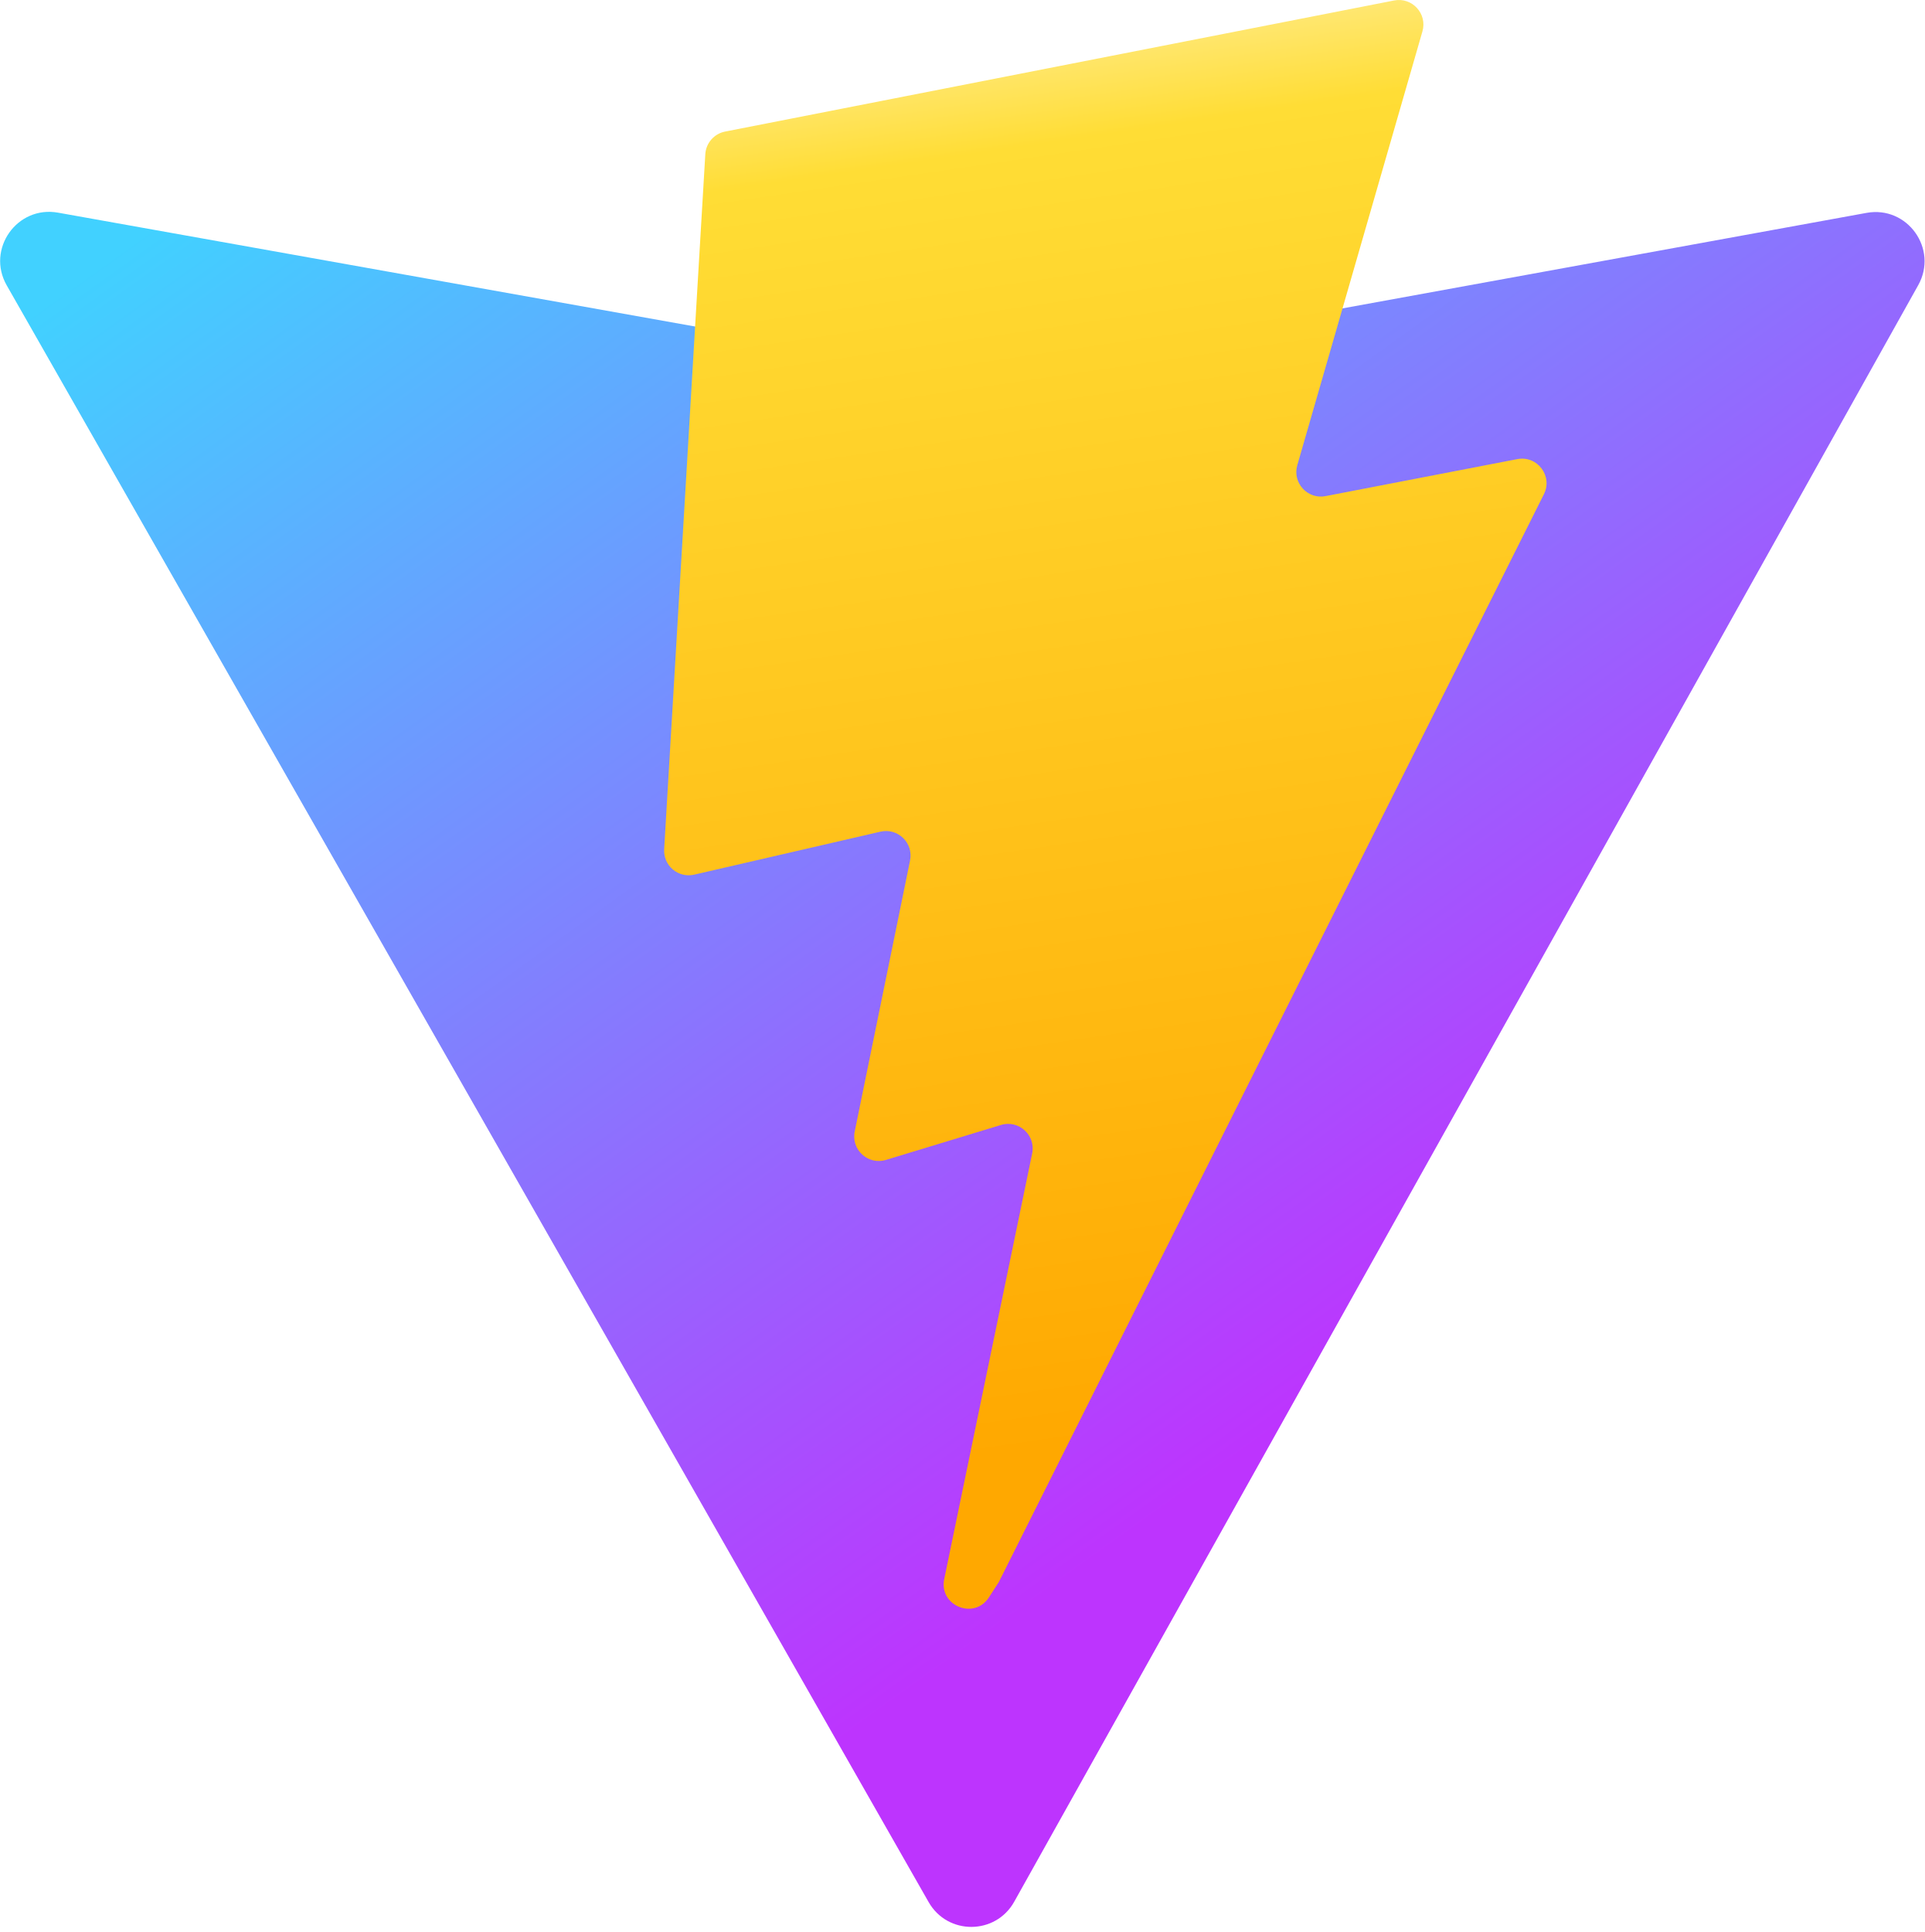
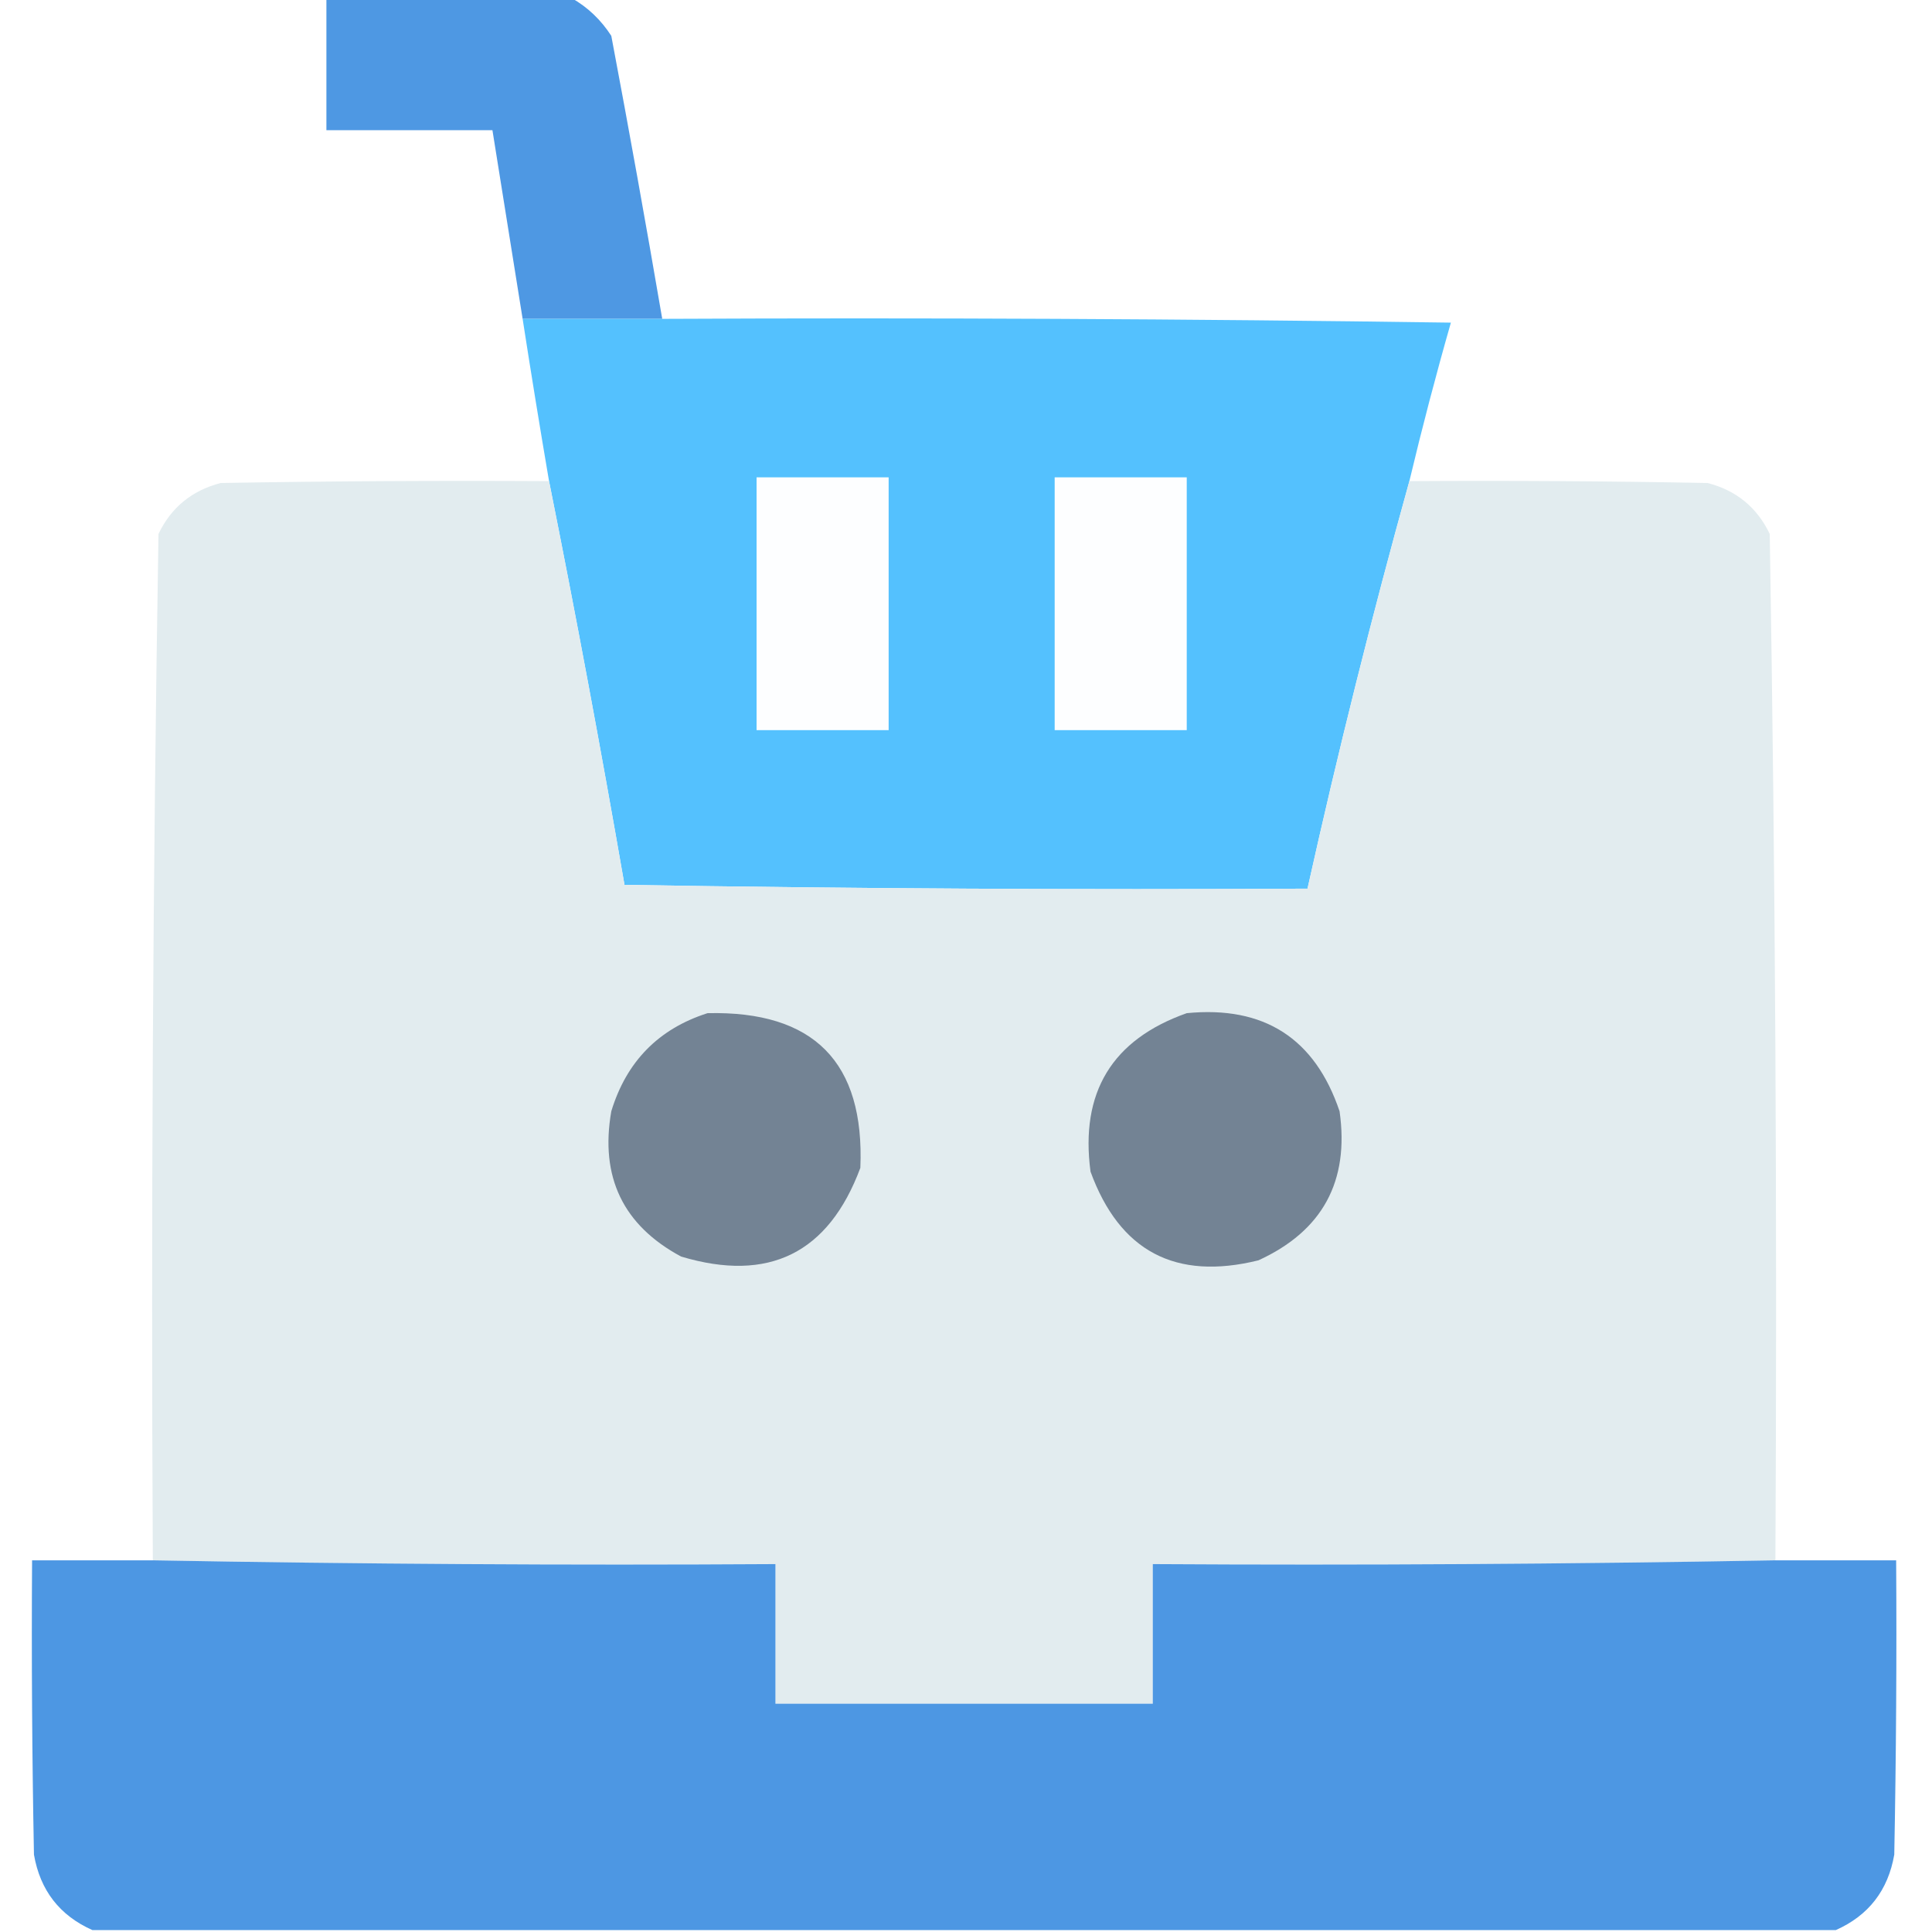
- <svg xmlns="http://www.w3.org/2000/svg" aria-hidden="true" role="img" class="iconify iconify--logos" width="31.88" height="32" preserveAspectRatio="xMidYMid meet" viewBox="0 0 256 257">
-   <defs>
-     <linearGradient id="IconifyId1813088fe1fbc01fb466" x1="-.828%" x2="57.636%" y1="7.652%" y2="78.411%">
-       <stop offset="0%" stop-color="#41D1FF" />
-       <stop offset="100%" stop-color="#BD34FE" />
-     </linearGradient>
-     <linearGradient id="IconifyId1813088fe1fbc01fb467" x1="43.376%" x2="50.316%" y1="2.242%" y2="89.03%">
-       <stop offset="0%" stop-color="#FFEA83" />
-       <stop offset="8.333%" stop-color="#FFDD35" />
-       <stop offset="100%" stop-color="#FFA800" />
-     </linearGradient>
-   </defs>
-   <path fill="url(#IconifyId1813088fe1fbc01fb466)" d="M255.153 37.938L134.897 252.976c-2.483 4.44-8.862 4.466-11.382.048L.875 37.958c-2.746-4.814 1.371-10.646 6.827-9.67l120.385 21.517a6.537 6.537 0 0 0 2.322-.004l117.867-21.483c5.438-.991 9.574 4.796 6.877 9.62Z" />
-   <path fill="url(#IconifyId1813088fe1fbc01fb467)" d="M185.432.063L96.44 17.501a3.268 3.268 0 0 0-2.634 3.014l-5.474 92.456a3.268 3.268 0 0 0 3.997 3.378l24.777-5.718c2.318-.535 4.413 1.507 3.936 3.838l-7.361 36.047c-.495 2.426 1.782 4.5 4.151 3.78l15.304-4.649c2.372-.72 4.652 1.36 4.15 3.788l-11.698 56.621c-.732 3.542 3.979 5.473 5.943 2.437l1.313-2.028l72.516-144.72c1.215-2.423-.88-5.186-3.54-4.672l-25.505 4.922c-2.396.462-4.435-1.77-3.759-4.114l16.646-57.705c.677-2.35-1.37-4.583-3.769-4.113Z" />
+ <svg xmlns="http://www.w3.org/2000/svg" version="1.1" width="512px" height="512px" style="shape-rendering:geometricPrecision; text-rendering:geometricPrecision; image-rendering:optimizeQuality; fill-rule:evenodd; clip-rule:evenodd">
+   <g>
+     <path style="opacity:0.988" fill="#4c97e3" d="M 86.5,-0.5 C 108.167,-0.5 129.833,-0.5 151.5,-0.5C 155.762,1.926 159.262,5.26 162,9.5C 166.717,34.471 171.217,59.471 175.5,84.5C 163.167,84.5 150.833,84.5 138.5,84.5C 135.833,67.833 133.167,51.167 130.5,34.5C 115.833,34.5 101.167,34.5 86.5,34.5C 86.5,22.833 86.5,11.167 86.5,-0.5 Z" />
+   </g>
+   <g>
+     <path style="opacity:0.996" fill="#53c1fe" d="M 138.5,84.5 C 150.833,84.5 163.167,84.5 175.5,84.5C 245.17,84.167 314.837,84.5 384.5,85.5C 380.518,99.427 376.852,113.426 373.5,127.5C 363.567,163.231 354.567,199.231 346.5,235.5C 286.163,235.833 225.83,235.5 165.5,234.5C 159.27,198.615 152.604,162.948 145.5,127.5C 143.058,113.184 140.725,98.851 138.5,84.5 Z" />
+   </g>
+   <g>
+     <path style="opacity:1" fill="#fdfeff" d="M 200.5,126.5 C 212.167,126.5 223.833,126.5 235.5,126.5C 235.5,148.833 235.5,171.167 235.5,193.5C 223.833,193.5 212.167,193.5 200.5,193.5C 200.5,171.167 200.5,148.833 200.5,126.5 Z" />
+   </g>
+   <g>
+     <path style="opacity:1" fill="#fdfeff" d="M 279.5,126.5 C 291.167,126.5 302.833,126.5 314.5,126.5C 314.5,148.833 314.5,171.167 314.5,193.5C 302.833,193.5 291.167,193.5 279.5,193.5C 279.5,171.167 279.5,148.833 279.5,126.5 Z" />
+   </g>
+   <g>
+     <path style="opacity:0.997" fill="#e2ecef" d="M 145.5,127.5 C 152.604,162.948 159.27,198.615 165.5,234.5C 225.83,235.5 286.163,235.833 346.5,235.5C 354.567,199.231 363.567,163.231 373.5,127.5C 399.835,127.333 426.169,127.5 452.5,128C 460.105,129.939 465.605,134.439 469,141.5C 470.492,232.11 470.992,322.776 470.5,413.5C 415.669,414.499 360.669,414.832 305.5,414.5C 305.5,426.833 305.5,439.167 305.5,451.5C 272.167,451.5 238.833,451.5 205.5,451.5C 205.5,439.167 205.5,426.833 205.5,414.5C 150.331,414.832 95.331,414.499 40.5,413.5C 40.008,322.776 40.508,232.11 42,141.5C 45.369,134.471 50.869,129.971 58.5,128C 87.498,127.5 116.498,127.333 145.5,127.5 Z" />
+   </g>
+   <g>
+     <path style="opacity:1" fill="#738394" d="M 187.5,268.5 C 215.672,267.838 229.172,281.504 228,309.5C 219.565,332.134 203.732,339.967 180.5,333C 165.126,324.748 158.959,311.915 162,294.5C 166.017,281.318 174.517,272.651 187.5,268.5 Z" />
+   </g>
+   <g>
+     <path style="opacity:1" fill="#738394" d="M 314.5,268.5 C 334.968,266.49 348.468,275.157 355,294.5C 357.637,313.063 350.47,326.23 333.5,334C 311.534,339.436 296.701,331.603 289,310.5C 286.204,289.495 294.704,275.495 314.5,268.5 Z" />
+   </g>
+   <g>
+     <path style="opacity:0.995" fill="#4c97e3" d="M 40.5,413.5 C 95.331,414.499 150.331,414.832 205.5,414.5C 205.5,426.833 205.5,439.167 205.5,451.5C 238.833,451.5 272.167,451.5 305.5,451.5C 305.5,439.167 305.5,426.833 305.5,414.5C 360.669,414.832 415.669,414.499 470.5,413.5C 481.167,413.5 491.833,413.5 502.5,413.5C 502.667,439.502 502.5,465.502 502,491.5C 500.361,500.964 495.195,507.631 486.5,511.5C 332.5,511.5 178.5,511.5 24.5,511.5C 15.805,507.631 10.639,500.964 9,491.5C 8.5,465.502 8.333,439.502 8.5,413.5C 19.167,413.5 29.833,413.5 40.5,413.5 Z" />
+   </g>
</svg>
